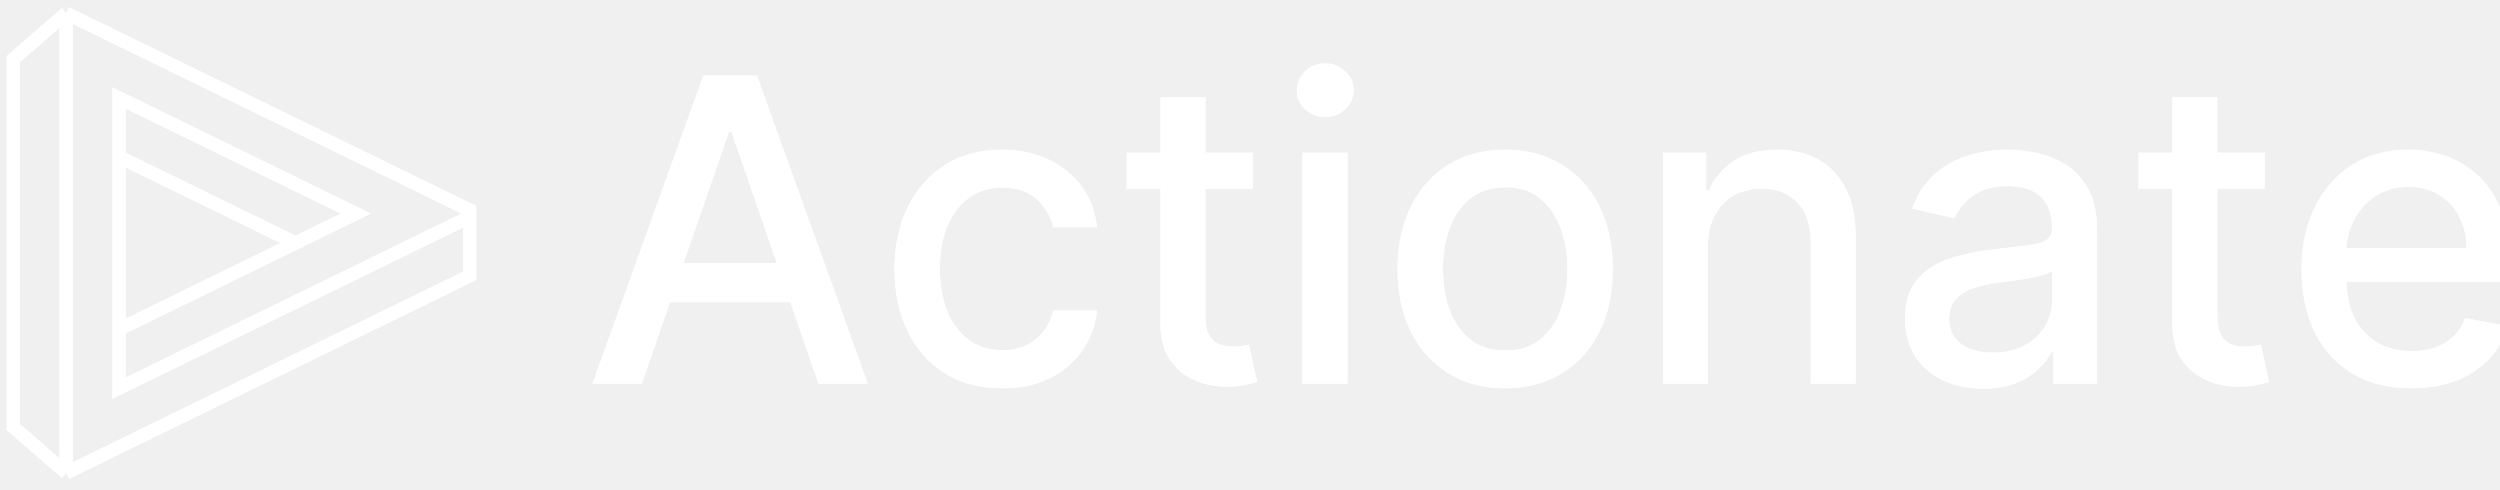
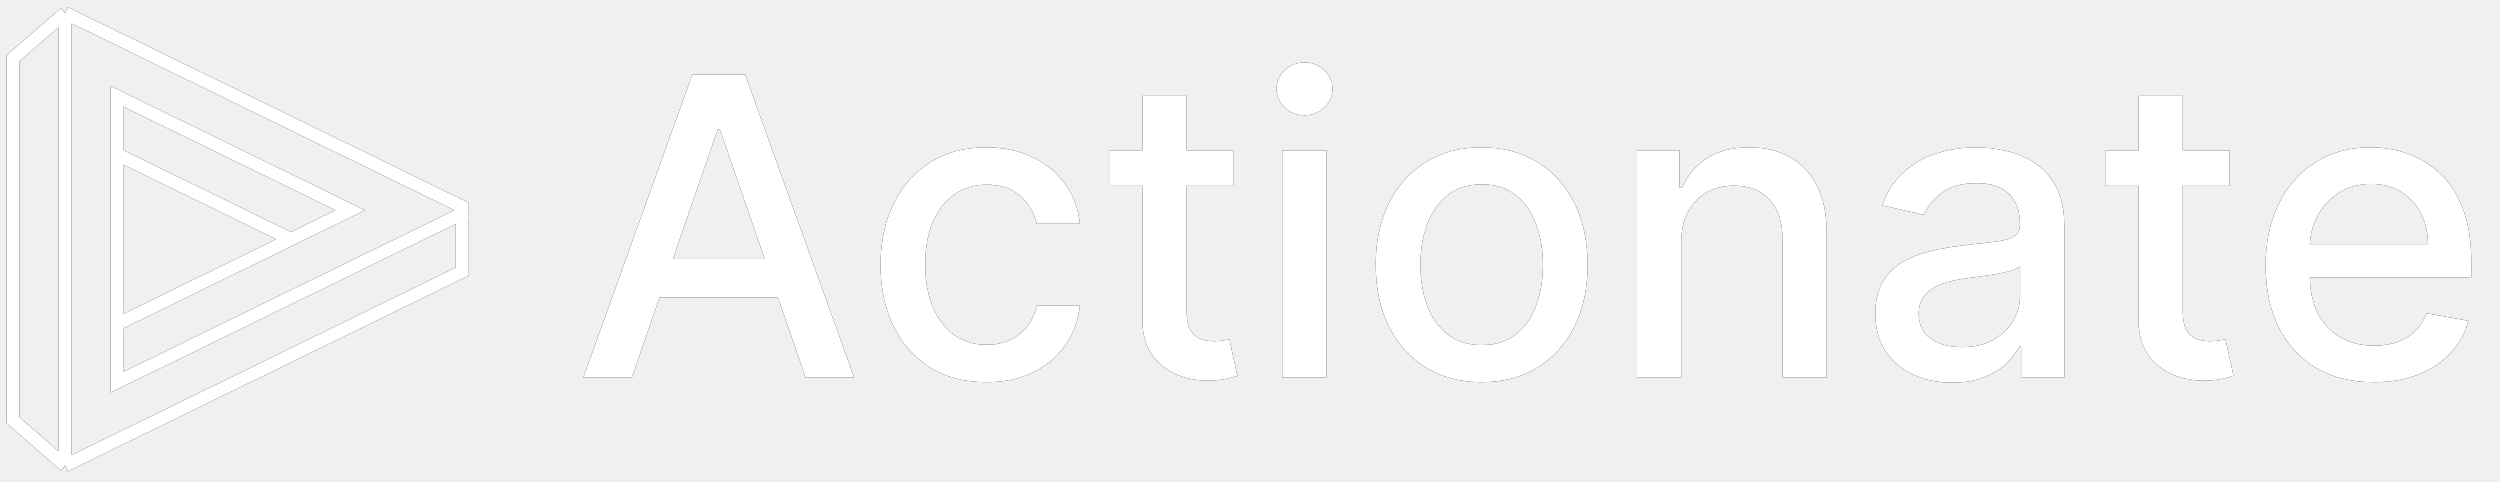
- <svg xmlns="http://www.w3.org/2000/svg" width="189" height="37" viewBox="0 0 189 37" fill="none">
+ <svg xmlns="http://www.w3.org/2000/svg" width="192" height="37" viewBox="0 0 192 37" fill="none">
  <style>
        @media (prefers-color-scheme: dark) {
            .light-logo { display: none; }
            .dark-logo { display: block; }
        }
        @media (prefers-color-scheme: light) {
            .light-logo { display: block; }
            .dark-logo { display: none; }
        }
    </style>
  <g class="light-logo">
-     <path d="M35.8 16.255L9 29.345V24.895M9 24.895L26.898 16.145L9 7.405V16.025V24.895Z" stroke="white" />
-     <path d="M5 1V35.75M5 1L1 4.475V32.275L5 35.75M5 1L35.5 15.885V20.855L5 35.75" stroke="white" />
-     <path d="M8.965 11.84L22.387 18.395" stroke="white" />
-     <path d="M48.523 29H44.795L53.17 5.727H57.227L65.602 29H61.875L55.295 9.955H55.114L48.523 29ZM49.148 19.886H61.239V22.841H49.148V19.886ZM75.761 29.352C74.072 29.352 72.617 28.97 71.398 28.204C70.186 27.432 69.254 26.367 68.602 25.011C67.951 23.655 67.625 22.102 67.625 20.352C67.625 18.579 67.958 17.015 68.625 15.659C69.292 14.296 70.231 13.231 71.443 12.466C72.655 11.701 74.083 11.318 75.727 11.318C77.053 11.318 78.235 11.564 79.273 12.057C80.311 12.542 81.148 13.223 81.784 14.102C82.428 14.981 82.811 16.008 82.932 17.182H79.625C79.443 16.364 79.026 15.659 78.375 15.068C77.731 14.477 76.867 14.182 75.784 14.182C74.837 14.182 74.008 14.432 73.296 14.932C72.591 15.424 72.042 16.129 71.648 17.046C71.254 17.954 71.057 19.03 71.057 20.273C71.057 21.546 71.25 22.644 71.636 23.568C72.023 24.492 72.568 25.208 73.273 25.716C73.985 26.224 74.822 26.477 75.784 26.477C76.428 26.477 77.011 26.36 77.534 26.125C78.064 25.883 78.508 25.538 78.864 25.091C79.227 24.644 79.481 24.106 79.625 23.477H82.932C82.811 24.606 82.443 25.614 81.829 26.5C81.216 27.386 80.394 28.083 79.364 28.591C78.341 29.099 77.14 29.352 75.761 29.352ZM94.713 11.546V14.273H85.179V11.546H94.713ZM87.736 7.364H91.133V23.875C91.133 24.534 91.232 25.03 91.429 25.364C91.626 25.689 91.88 25.913 92.19 26.034C92.508 26.148 92.853 26.204 93.224 26.204C93.497 26.204 93.736 26.186 93.94 26.148C94.145 26.11 94.304 26.079 94.418 26.057L95.031 28.864C94.834 28.939 94.554 29.015 94.19 29.091C93.827 29.174 93.372 29.22 92.827 29.227C91.933 29.242 91.099 29.083 90.327 28.75C89.554 28.417 88.929 27.901 88.452 27.204C87.974 26.508 87.736 25.633 87.736 24.579V7.364ZM98.472 29V11.546H101.869V29H98.472ZM100.188 8.852C99.597 8.852 99.089 8.655 98.665 8.261C98.248 7.86 98.04 7.383 98.04 6.83C98.04 6.269 98.248 5.792 98.665 5.398C99.089 4.996 99.597 4.795 100.188 4.795C100.778 4.795 101.282 4.996 101.699 5.398C102.123 5.792 102.335 6.269 102.335 6.83C102.335 7.383 102.123 7.86 101.699 8.261C101.282 8.655 100.778 8.852 100.188 8.852ZM113.793 29.352C112.156 29.352 110.728 28.977 109.509 28.227C108.289 27.477 107.342 26.428 106.668 25.079C105.993 23.731 105.656 22.155 105.656 20.352C105.656 18.542 105.993 16.958 106.668 15.602C107.342 14.246 108.289 13.193 109.509 12.443C110.728 11.693 112.156 11.318 113.793 11.318C115.429 11.318 116.857 11.693 118.077 12.443C119.296 13.193 120.243 14.246 120.918 15.602C121.592 16.958 121.929 18.542 121.929 20.352C121.929 22.155 121.592 23.731 120.918 25.079C120.243 26.428 119.296 27.477 118.077 28.227C116.857 28.977 115.429 29.352 113.793 29.352ZM113.804 26.5C114.865 26.5 115.743 26.22 116.44 25.659C117.137 25.099 117.652 24.352 117.986 23.421C118.327 22.489 118.497 21.462 118.497 20.341C118.497 19.227 118.327 18.204 117.986 17.273C117.652 16.333 117.137 15.579 116.44 15.011C115.743 14.443 114.865 14.159 113.804 14.159C112.736 14.159 111.849 14.443 111.145 15.011C110.448 15.579 109.929 16.333 109.588 17.273C109.255 18.204 109.088 19.227 109.088 20.341C109.088 21.462 109.255 22.489 109.588 23.421C109.929 24.352 110.448 25.099 111.145 25.659C111.849 26.22 112.736 26.5 113.804 26.5ZM129.119 18.636V29H125.722V11.546H128.983V14.386H129.199C129.6 13.462 130.229 12.72 131.085 12.159C131.949 11.598 133.036 11.318 134.347 11.318C135.536 11.318 136.578 11.568 137.472 12.068C138.366 12.561 139.059 13.296 139.551 14.273C140.044 15.25 140.29 16.458 140.29 17.898V29H136.892V18.307C136.892 17.042 136.563 16.053 135.903 15.341C135.244 14.621 134.339 14.261 133.188 14.261C132.4 14.261 131.699 14.432 131.085 14.773C130.479 15.114 129.998 15.614 129.642 16.273C129.294 16.924 129.119 17.712 129.119 18.636ZM149.926 29.386C148.82 29.386 147.82 29.182 146.926 28.773C146.032 28.356 145.324 27.754 144.801 26.966C144.286 26.178 144.028 25.212 144.028 24.068C144.028 23.083 144.218 22.273 144.597 21.636C144.975 21 145.487 20.496 146.131 20.125C146.775 19.754 147.494 19.474 148.29 19.284C149.085 19.095 149.896 18.951 150.722 18.852C151.767 18.731 152.616 18.633 153.267 18.557C153.919 18.474 154.392 18.341 154.688 18.159C154.983 17.977 155.131 17.682 155.131 17.273V17.193C155.131 16.201 154.85 15.432 154.29 14.886C153.737 14.341 152.911 14.068 151.812 14.068C150.669 14.068 149.767 14.322 149.108 14.829C148.456 15.329 148.006 15.886 147.756 16.5L144.562 15.773C144.941 14.712 145.494 13.856 146.222 13.204C146.956 12.546 147.801 12.068 148.756 11.773C149.71 11.47 150.714 11.318 151.767 11.318C152.464 11.318 153.203 11.402 153.983 11.568C154.771 11.727 155.506 12.023 156.188 12.454C156.877 12.886 157.441 13.504 157.881 14.307C158.32 15.102 158.54 16.136 158.54 17.409V29H155.222V26.614H155.085C154.866 27.053 154.536 27.485 154.097 27.909C153.657 28.333 153.093 28.686 152.403 28.966C151.714 29.246 150.888 29.386 149.926 29.386ZM150.665 26.659C151.604 26.659 152.407 26.474 153.074 26.102C153.748 25.731 154.259 25.246 154.608 24.648C154.964 24.042 155.142 23.394 155.142 22.704V20.454C155.021 20.576 154.786 20.689 154.438 20.796C154.097 20.894 153.706 20.981 153.267 21.057C152.828 21.125 152.4 21.189 151.983 21.25C151.566 21.303 151.218 21.349 150.938 21.386C150.278 21.47 149.676 21.61 149.131 21.807C148.593 22.004 148.161 22.288 147.835 22.659C147.517 23.023 147.358 23.508 147.358 24.114C147.358 24.954 147.669 25.591 148.29 26.023C148.911 26.447 149.703 26.659 150.665 26.659ZM171.213 11.546V14.273H161.679V11.546H171.213ZM164.236 7.364H167.634V23.875C167.634 24.534 167.732 25.03 167.929 25.364C168.126 25.689 168.38 25.913 168.69 26.034C169.009 26.148 169.353 26.204 169.724 26.204C169.997 26.204 170.236 26.186 170.44 26.148C170.645 26.11 170.804 26.079 170.918 26.057L171.531 28.864C171.334 28.939 171.054 29.015 170.69 29.091C170.327 29.174 169.872 29.22 169.327 29.227C168.433 29.242 167.599 29.083 166.827 28.75C166.054 28.417 165.429 27.901 164.952 27.204C164.474 26.508 164.236 25.633 164.236 24.579V7.364ZM182.307 29.352C180.587 29.352 179.106 28.985 177.864 28.25C176.629 27.508 175.674 26.466 175 25.125C174.333 23.776 174 22.197 174 20.386C174 18.599 174.333 17.023 175 15.659C175.674 14.296 176.614 13.231 177.818 12.466C179.03 11.701 180.447 11.318 182.068 11.318C183.053 11.318 184.008 11.481 184.932 11.807C185.856 12.133 186.686 12.644 187.42 13.341C188.155 14.038 188.735 14.943 189.159 16.057C189.583 17.163 189.795 18.508 189.795 20.091V21.296H175.92V18.75H186.466C186.466 17.856 186.284 17.064 185.92 16.375C185.557 15.678 185.045 15.129 184.386 14.727C183.735 14.326 182.97 14.125 182.091 14.125C181.136 14.125 180.303 14.36 179.591 14.829C178.886 15.292 178.341 15.898 177.955 16.648C177.576 17.39 177.386 18.197 177.386 19.068V21.057C177.386 22.224 177.591 23.216 178 24.034C178.417 24.852 178.996 25.477 179.739 25.909C180.481 26.333 181.348 26.546 182.341 26.546C182.985 26.546 183.572 26.454 184.102 26.273C184.633 26.083 185.091 25.803 185.477 25.432C185.864 25.061 186.159 24.602 186.364 24.057L189.58 24.636C189.322 25.583 188.86 26.413 188.193 27.125C187.534 27.829 186.705 28.379 185.705 28.773C184.712 29.159 183.58 29.352 182.307 29.352Z" fill="white" />
+     <path d="M35.8 16.255L9 29.345V24.895M9 24.895L26.898 16.145L9 7.405V16.025V24.895Z" stroke="black" />
+     <path d="M5 1V35.75M5 1L1 4.475V32.275L5 35.75M5 1L35.5 15.885V20.855L5 35.75" stroke="black" />
+     <path d="M8.965 11.84L22.387 18.395" stroke="black" />
+     <path d="M48.523 29H44.795L53.17 5.727H57.227L65.602 29H61.875L55.295 9.955H55.114L48.523 29ZM49.148 19.886H61.239V22.841H49.148V19.886ZM75.761 29.352C74.072 29.352 72.617 28.97 71.398 28.204C70.186 27.432 69.254 26.367 68.602 25.011C67.951 23.655 67.625 22.102 67.625 20.352C67.625 18.579 67.958 17.015 68.625 15.659C69.292 14.296 70.231 13.231 71.443 12.466C72.655 11.701 74.083 11.318 75.727 11.318C77.053 11.318 78.235 11.564 79.273 12.057C80.311 12.542 81.148 13.223 81.784 14.102C82.428 14.981 82.811 16.008 82.932 17.182H79.625C79.443 16.364 79.026 15.659 78.375 15.068C77.731 14.477 76.867 14.182 75.784 14.182C74.837 14.182 74.008 14.432 73.296 14.932C72.591 15.424 72.042 16.129 71.648 17.046C71.254 17.954 71.057 19.03 71.057 20.273C71.057 21.546 71.25 22.644 71.636 23.568C72.023 24.492 72.568 25.208 73.273 25.716C73.985 26.224 74.822 26.477 75.784 26.477C76.428 26.477 77.011 26.36 77.534 26.125C78.064 25.883 78.508 25.538 78.864 25.091C79.227 24.644 79.481 24.106 79.625 23.477H82.932C82.811 24.606 82.443 25.614 81.829 26.5C81.216 27.386 80.394 28.083 79.364 28.591C78.341 29.099 77.14 29.352 75.761 29.352ZM94.713 11.546V14.273H85.179V11.546H94.713ZM87.736 7.364H91.133V23.875C91.133 24.534 91.232 25.03 91.429 25.364C91.626 25.689 91.88 25.913 92.19 26.034C92.508 26.148 92.853 26.204 93.224 26.204C93.497 26.204 93.736 26.186 93.94 26.148C94.145 26.11 94.304 26.079 94.418 26.057L95.031 28.864C94.834 28.939 94.554 29.015 94.19 29.091C93.827 29.174 93.372 29.22 92.827 29.227C91.933 29.242 91.099 29.083 90.327 28.75C89.554 28.417 88.929 27.901 88.452 27.204C87.974 26.508 87.736 25.633 87.736 24.579V7.364ZM98.472 29V11.546H101.869V29H98.472ZM100.188 8.852C99.597 8.852 99.089 8.655 98.665 8.261C98.248 7.86 98.04 7.383 98.04 6.83C98.04 6.269 98.248 5.792 98.665 5.398C99.089 4.996 99.597 4.795 100.188 4.795C100.778 4.795 101.282 4.996 101.699 5.398C102.123 5.792 102.335 6.269 102.335 6.83C102.335 7.383 102.123 7.86 101.699 8.261C101.282 8.655 100.778 8.852 100.188 8.852ZM113.793 29.352C112.156 29.352 110.728 28.977 109.509 28.227C108.289 27.477 107.342 26.428 106.668 25.079C105.993 23.731 105.656 22.155 105.656 20.352C105.656 18.542 105.993 16.958 106.668 15.602C107.342 14.246 108.289 13.193 109.509 12.443C110.728 11.693 112.156 11.318 113.793 11.318C115.429 11.318 116.857 11.693 118.077 12.443C119.296 13.193 120.243 14.246 120.918 15.602C121.592 16.958 121.929 18.542 121.929 20.352C121.929 22.155 121.592 23.731 120.918 25.079C120.243 26.428 119.296 27.477 118.077 28.227C116.857 28.977 115.429 29.352 113.793 29.352ZM113.804 26.5C114.865 26.5 115.743 26.22 116.44 25.659C117.137 25.099 117.652 24.352 117.986 23.421C118.327 22.489 118.497 21.462 118.497 20.341C118.497 19.227 118.327 18.204 117.986 17.273C117.652 16.333 117.137 15.579 116.44 15.011C115.743 14.443 114.865 14.159 113.804 14.159C112.736 14.159 111.849 14.443 111.145 15.011C110.448 15.579 109.929 16.333 109.588 17.273C109.255 18.204 109.088 19.227 109.088 20.341C109.088 21.462 109.255 22.489 109.588 23.421C109.929 24.352 110.448 25.099 111.145 25.659C111.849 26.22 112.736 26.5 113.804 26.5ZM129.119 18.636V29H125.722V11.546H128.983V14.386H129.199C129.6 13.462 130.229 12.72 131.085 12.159C131.949 11.598 133.036 11.318 134.347 11.318C135.536 11.318 136.578 11.568 137.472 12.068C138.366 12.561 139.059 13.296 139.551 14.273C140.044 15.25 140.29 16.458 140.29 17.898V29H136.892V18.307C136.892 17.042 136.563 16.053 135.903 15.341C135.244 14.621 134.339 14.261 133.188 14.261C132.4 14.261 131.699 14.432 131.085 14.773C130.479 15.114 129.998 15.614 129.642 16.273C129.294 16.924 129.119 17.712 129.119 18.636ZM149.926 29.386C148.82 29.386 147.82 29.182 146.926 28.773C146.032 28.356 145.324 27.754 144.801 26.966C144.286 26.178 144.028 25.212 144.028 24.068C144.028 23.083 144.218 22.273 144.597 21.636C144.975 21 145.487 20.496 146.131 20.125C146.775 19.754 147.494 19.474 148.29 19.284C149.085 19.095 149.896 18.951 150.722 18.852C151.767 18.731 152.616 18.633 153.267 18.557C153.919 18.474 154.392 18.341 154.688 18.159C154.983 17.977 155.131 17.682 155.131 17.273V17.193C155.131 16.201 154.85 15.432 154.29 14.886C153.737 14.341 152.911 14.068 151.812 14.068C150.669 14.068 149.767 14.322 149.108 14.829C148.456 15.329 148.006 15.886 147.756 16.5L144.562 15.773C144.941 14.712 145.494 13.856 146.222 13.204C146.956 12.546 147.801 12.068 148.756 11.773C149.71 11.47 150.714 11.318 151.767 11.318C152.464 11.318 153.203 11.402 153.983 11.568C154.771 11.727 155.506 12.023 156.188 12.454C156.877 12.886 157.441 13.504 157.881 14.307C158.32 15.102 158.54 16.136 158.54 17.409V29H155.222V26.614H155.085C154.866 27.053 154.536 27.485 154.097 27.909C153.657 28.333 153.093 28.686 152.403 28.966C151.714 29.246 150.888 29.386 149.926 29.386ZM150.665 26.659C151.604 26.659 152.407 26.474 153.074 26.102C153.748 25.731 154.259 25.246 154.608 24.648C154.964 24.042 155.142 23.394 155.142 22.704V20.454C155.021 20.576 154.786 20.689 154.438 20.796C154.097 20.894 153.706 20.981 153.267 21.057C152.828 21.125 152.4 21.189 151.983 21.25C151.566 21.303 151.218 21.349 150.938 21.386C150.278 21.47 149.676 21.61 149.131 21.807C148.593 22.004 148.161 22.288 147.835 22.659C147.517 23.023 147.358 23.508 147.358 24.114C147.358 24.954 147.669 25.591 148.29 26.023C148.911 26.447 149.703 26.659 150.665 26.659ZM171.213 11.546V14.273H161.679V11.546H171.213ZM164.236 7.364H167.634V23.875C167.634 24.534 167.732 25.03 167.929 25.364C168.126 25.689 168.38 25.913 168.69 26.034C169.009 26.148 169.353 26.204 169.724 26.204C169.997 26.204 170.236 26.186 170.44 26.148C170.645 26.11 170.804 26.079 170.918 26.057L171.531 28.864C171.334 28.939 171.054 29.015 170.69 29.091C170.327 29.174 169.872 29.22 169.327 29.227C168.433 29.242 167.599 29.083 166.827 28.75C166.054 28.417 165.429 27.901 164.952 27.204C164.474 26.508 164.236 25.633 164.236 24.579V7.364ZM182.307 29.352C180.587 29.352 179.106 28.985 177.864 28.25C176.629 27.508 175.674 26.466 175 25.125C174.333 23.776 174 22.197 174 20.386C174 18.599 174.333 17.023 175 15.659C175.674 14.296 176.614 13.231 177.818 12.466C179.03 11.701 180.447 11.318 182.068 11.318C183.053 11.318 184.008 11.481 184.932 11.807C185.856 12.133 186.686 12.644 187.42 13.341C188.155 14.038 188.735 14.943 189.159 16.057C189.583 17.163 189.795 18.508 189.795 20.091V21.296H175.92V18.75H186.466C186.466 17.856 186.284 17.064 185.92 16.375C185.557 15.678 185.045 15.129 184.386 14.727C183.735 14.326 182.97 14.125 182.091 14.125C181.136 14.125 180.303 14.36 179.591 14.829C178.886 15.292 178.341 15.898 177.955 16.648C177.576 17.39 177.386 18.197 177.386 19.068V21.057C177.386 22.224 177.591 23.216 178 24.034C178.417 24.852 178.996 25.477 179.739 25.909C180.481 26.333 181.348 26.546 182.341 26.546C182.985 26.546 183.572 26.454 184.102 26.273C184.633 26.083 185.091 25.803 185.477 25.432C185.864 25.061 186.159 24.602 186.364 24.057L189.58 24.636C189.322 25.583 188.86 26.413 188.193 27.125C187.534 27.829 186.705 28.379 185.705 28.773C184.712 29.159 183.58 29.352 182.307 29.352Z" fill="black" />
  </g>
  <g class="dark-logo">
    <path d="M35.8 16.255L9 29.345V24.895M9 24.895L26.898 16.145L9 7.405V16.025V24.895Z" stroke="white" />
    <path d="M5 1V35.75M5 1L1 4.475V32.275L5 35.75M5 1L35.5 15.885V20.855L5 35.75" stroke="white" />
    <path d="M8.965 11.84L22.387 18.395" stroke="white" />
    <path d="M48.523 29H44.795L53.17 5.727H57.227L65.602 29H61.875L55.295 9.955H55.114L48.523 29ZM49.148 19.886H61.239V22.841H49.148V19.886ZM75.761 29.352C74.072 29.352 72.617 28.97 71.398 28.204C70.186 27.432 69.254 26.367 68.602 25.011C67.951 23.655 67.625 22.102 67.625 20.352C67.625 18.579 67.958 17.015 68.625 15.659C69.292 14.296 70.231 13.231 71.443 12.466C72.655 11.701 74.083 11.318 75.727 11.318C77.053 11.318 78.235 11.564 79.273 12.057C80.311 12.542 81.148 13.223 81.784 14.102C82.428 14.981 82.811 16.008 82.932 17.182H79.625C79.443 16.364 79.026 15.659 78.375 15.068C77.731 14.477 76.867 14.182 75.784 14.182C74.837 14.182 74.008 14.432 73.296 14.932C72.591 15.424 72.042 16.129 71.648 17.046C71.254 17.954 71.057 19.03 71.057 20.273C71.057 21.546 71.25 22.644 71.636 23.568C72.023 24.492 72.568 25.208 73.273 25.716C73.985 26.224 74.822 26.477 75.784 26.477C76.428 26.477 77.011 26.36 77.534 26.125C78.064 25.883 78.508 25.538 78.864 25.091C79.227 24.644 79.481 24.106 79.625 23.477H82.932C82.811 24.606 82.443 25.614 81.829 26.5C81.216 27.386 80.394 28.083 79.364 28.591C78.341 29.099 77.14 29.352 75.761 29.352ZM94.713 11.546V14.273H85.179V11.546H94.713ZM87.736 7.364H91.133V23.875C91.133 24.534 91.232 25.03 91.429 25.364C91.626 25.689 91.88 25.913 92.19 26.034C92.508 26.148 92.853 26.204 93.224 26.204C93.497 26.204 93.736 26.186 93.94 26.148C94.145 26.11 94.304 26.079 94.418 26.057L95.031 28.864C94.834 28.939 94.554 29.015 94.19 29.091C93.827 29.174 93.372 29.22 92.827 29.227C91.933 29.242 91.099 29.083 90.327 28.75C89.554 28.417 88.929 27.901 88.452 27.204C87.974 26.508 87.736 25.633 87.736 24.579V7.364ZM98.472 29V11.546H101.869V29H98.472ZM100.188 8.852C99.597 8.852 99.089 8.655 98.665 8.261C98.248 7.86 98.04 7.383 98.04 6.83C98.04 6.269 98.248 5.792 98.665 5.398C99.089 4.996 99.597 4.795 100.188 4.795C100.778 4.795 101.282 4.996 101.699 5.398C102.123 5.792 102.335 6.269 102.335 6.83C102.335 7.383 102.123 7.86 101.699 8.261C101.282 8.655 100.778 8.852 100.188 8.852ZM113.793 29.352C112.156 29.352 110.728 28.977 109.509 28.227C108.289 27.477 107.342 26.428 106.668 25.079C105.993 23.731 105.656 22.155 105.656 20.352C105.656 18.542 105.993 16.958 106.668 15.602C107.342 14.246 108.289 13.193 109.509 12.443C110.728 11.693 112.156 11.318 113.793 11.318C115.429 11.318 116.857 11.693 118.077 12.443C119.296 13.193 120.243 14.246 120.918 15.602C121.592 16.958 121.929 18.542 121.929 20.352C121.929 22.155 121.592 23.731 120.918 25.079C120.243 26.428 119.296 27.477 118.077 28.227C116.857 28.977 115.429 29.352 113.793 29.352ZM113.804 26.5C114.865 26.5 115.743 26.22 116.44 25.659C117.137 25.099 117.652 24.352 117.986 23.421C118.327 22.489 118.497 21.462 118.497 20.341C118.497 19.227 118.327 18.204 117.986 17.273C117.652 16.333 117.137 15.579 116.44 15.011C115.743 14.443 114.865 14.159 113.804 14.159C112.736 14.159 111.849 14.443 111.145 15.011C110.448 15.579 109.929 16.333 109.588 17.273C109.255 18.204 109.088 19.227 109.088 20.341C109.088 21.462 109.255 22.489 109.588 23.421C109.929 24.352 110.448 25.099 111.145 25.659C111.849 26.22 112.736 26.5 113.804 26.5ZM129.119 18.636V29H125.722V11.546H128.983V14.386H129.199C129.6 13.462 130.229 12.72 131.085 12.159C131.949 11.598 133.036 11.318 134.347 11.318C135.536 11.318 136.578 11.568 137.472 12.068C138.366 12.561 139.059 13.296 139.551 14.273C140.044 15.25 140.29 16.458 140.29 17.898V29H136.892V18.307C136.892 17.042 136.563 16.053 135.903 15.341C135.244 14.621 134.339 14.261 133.188 14.261C132.4 14.261 131.699 14.432 131.085 14.773C130.479 15.114 129.998 15.614 129.642 16.273C129.294 16.924 129.119 17.712 129.119 18.636ZM149.926 29.386C148.82 29.386 147.82 29.182 146.926 28.773C146.032 28.356 145.324 27.754 144.801 26.966C144.286 26.178 144.028 25.212 144.028 24.068C144.028 23.083 144.218 22.273 144.597 21.636C144.975 21 145.487 20.496 146.131 20.125C146.775 19.754 147.494 19.474 148.29 19.284C149.085 19.095 149.896 18.951 150.722 18.852C151.767 18.731 152.616 18.633 153.267 18.557C153.919 18.474 154.392 18.341 154.688 18.159C154.983 17.977 155.131 17.682 155.131 17.273V17.193C155.131 16.201 154.85 15.432 154.29 14.886C153.737 14.341 152.911 14.068 151.812 14.068C150.669 14.068 149.767 14.322 149.108 14.829C148.456 15.329 148.006 15.886 147.756 16.5L144.562 15.773C144.941 14.712 145.494 13.856 146.222 13.204C146.956 12.546 147.801 12.068 148.756 11.773C149.71 11.47 150.714 11.318 151.767 11.318C152.464 11.318 153.203 11.402 153.983 11.568C154.771 11.727 155.506 12.023 156.188 12.454C156.877 12.886 157.441 13.504 157.881 14.307C158.32 15.102 158.54 16.136 158.54 17.409V29H155.222V26.614H155.085C154.866 27.053 154.536 27.485 154.097 27.909C153.657 28.333 153.093 28.686 152.403 28.966C151.714 29.246 150.888 29.386 149.926 29.386ZM150.665 26.659C151.604 26.659 152.407 26.474 153.074 26.102C153.748 25.731 154.259 25.246 154.608 24.648C154.964 24.042 155.142 23.394 155.142 22.704V20.454C155.021 20.576 154.786 20.689 154.438 20.796C154.097 20.894 153.706 20.981 153.267 21.057C152.828 21.125 152.4 21.189 151.983 21.25C151.566 21.303 151.218 21.349 150.938 21.386C150.278 21.47 149.676 21.61 149.131 21.807C148.593 22.004 148.161 22.288 147.835 22.659C147.517 23.023 147.358 23.508 147.358 24.114C147.358 24.954 147.669 25.591 148.29 26.023C148.911 26.447 149.703 26.659 150.665 26.659ZM171.213 11.546V14.273H161.679V11.546H171.213ZM164.236 7.364H167.634V23.875C167.634 24.534 167.732 25.03 167.929 25.364C168.126 25.689 168.38 25.913 168.69 26.034C169.009 26.148 169.353 26.204 169.724 26.204C169.997 26.204 170.236 26.186 170.44 26.148C170.645 26.11 170.804 26.079 170.918 26.057L171.531 28.864C171.334 28.939 171.054 29.015 170.69 29.091C170.327 29.174 169.872 29.22 169.327 29.227C168.433 29.242 167.599 29.083 166.827 28.75C166.054 28.417 165.429 27.901 164.952 27.204C164.474 26.508 164.236 25.633 164.236 24.579V7.364ZM182.307 29.352C180.587 29.352 179.106 28.985 177.864 28.25C176.629 27.508 175.674 26.466 175 25.125C174.333 23.776 174 22.197 174 20.386C174 18.599 174.333 17.023 175 15.659C175.674 14.296 176.614 13.231 177.818 12.466C179.03 11.701 180.447 11.318 182.068 11.318C183.053 11.318 184.008 11.481 184.932 11.807C185.856 12.133 186.686 12.644 187.42 13.341C188.155 14.038 188.735 14.943 189.159 16.057C189.583 17.163 189.795 18.508 189.795 20.091V21.296H175.92V18.75H186.466C186.466 17.856 186.284 17.064 185.92 16.375C185.557 15.678 185.045 15.129 184.386 14.727C183.735 14.326 182.97 14.125 182.091 14.125C181.136 14.125 180.303 14.36 179.591 14.829C178.886 15.292 178.341 15.898 177.955 16.648C177.576 17.39 177.386 18.197 177.386 19.068V21.057C177.386 22.224 177.591 23.216 178 24.034C178.417 24.852 178.996 25.477 179.739 25.909C180.481 26.333 181.348 26.546 182.341 26.546C182.985 26.546 183.572 26.454 184.102 26.273C184.633 26.083 185.091 25.803 185.477 25.432C185.864 25.061 186.159 24.602 186.364 24.057L189.58 24.636C189.322 25.583 188.86 26.413 188.193 27.125C187.534 27.829 186.705 28.379 185.705 28.773C184.712 29.159 183.58 29.352 182.307 29.352Z" fill="white" />
  </g>
</svg>
